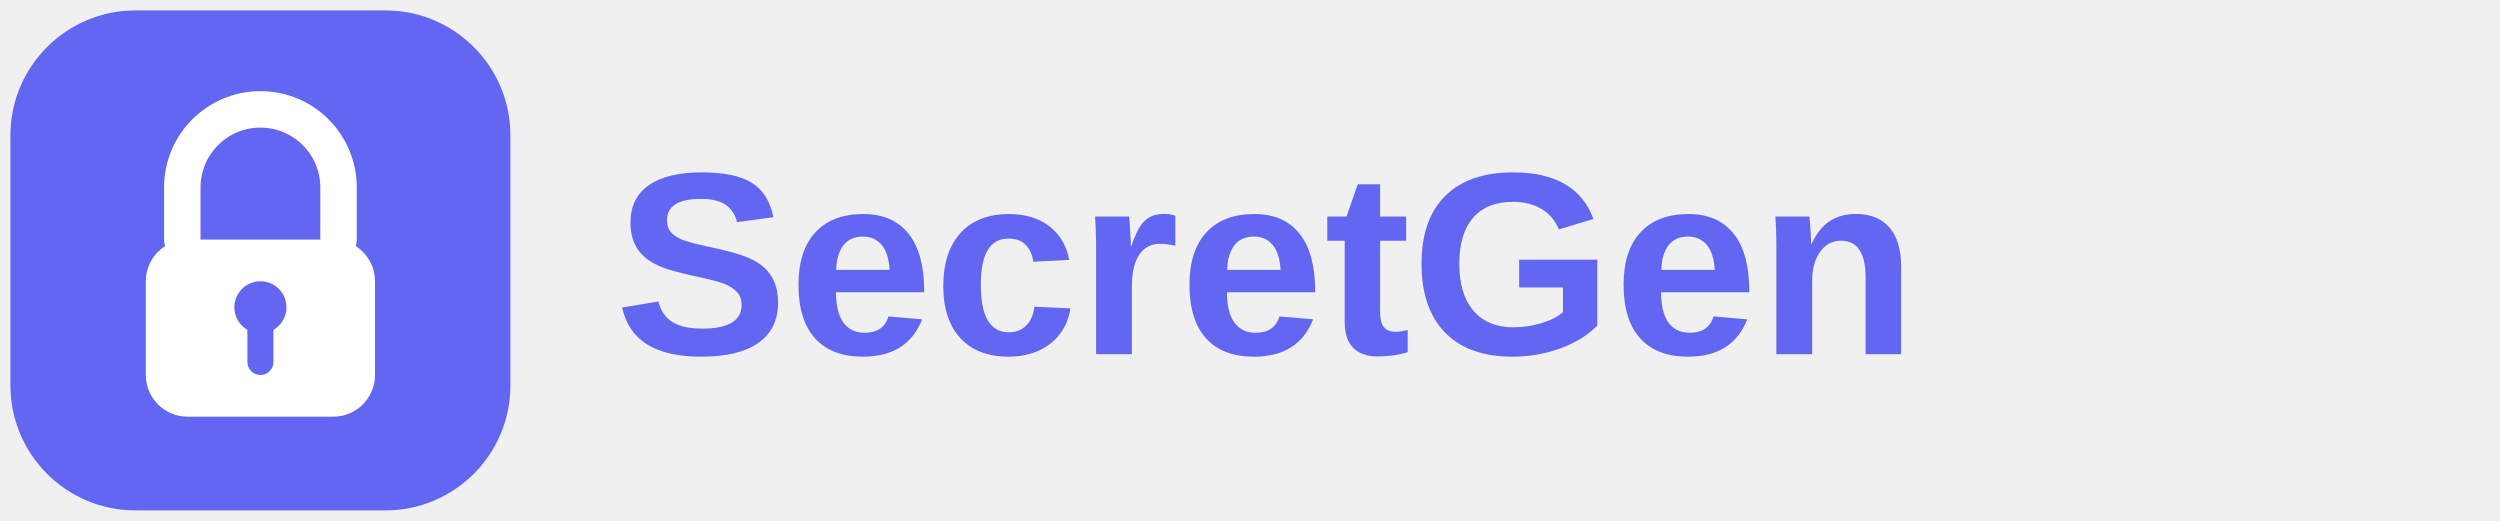
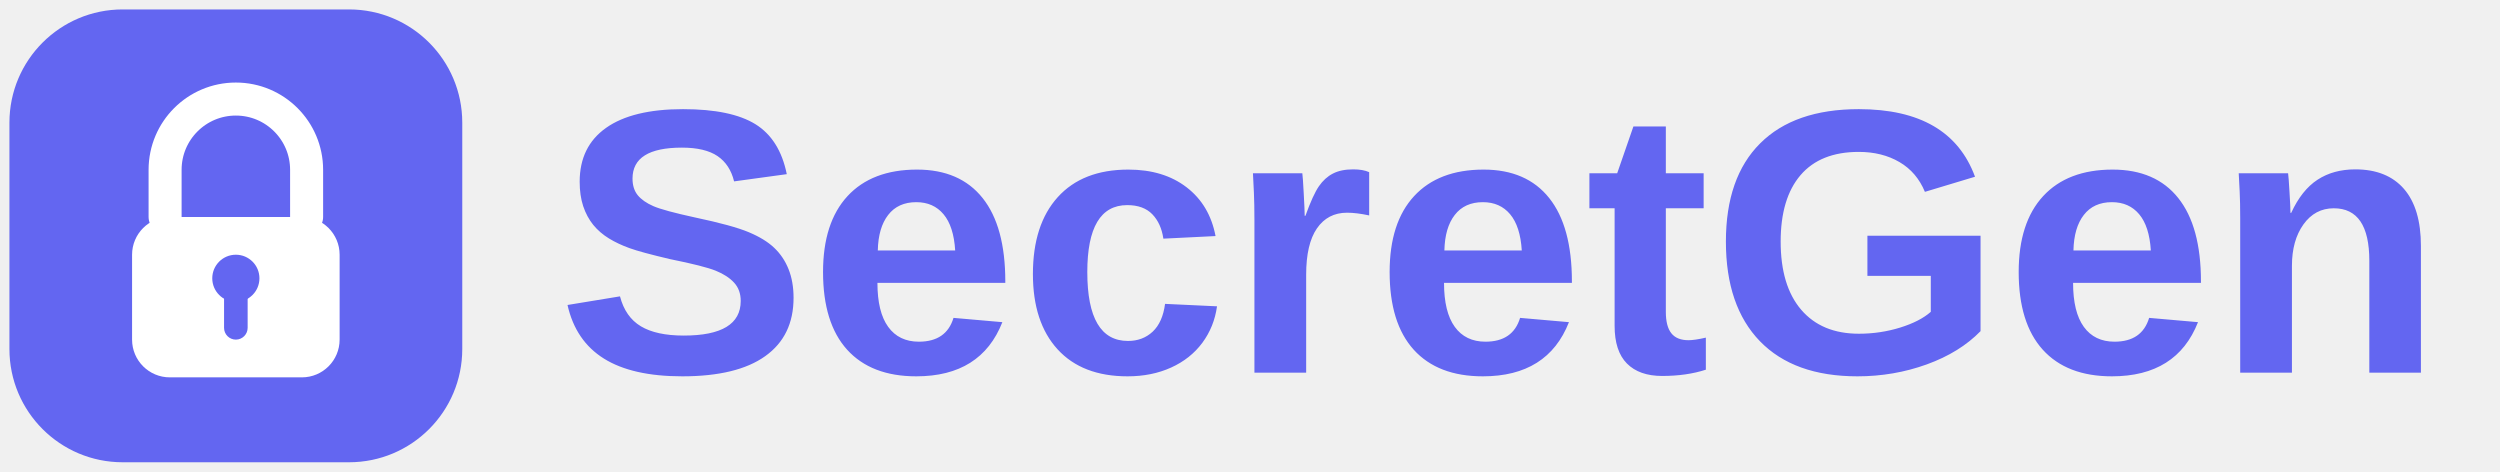
- <svg xmlns="http://www.w3.org/2000/svg" viewBox="0 0 480 100" width="480" height="100" role="img" aria-label="SecretGen">
+ <svg xmlns="http://www.w3.org/2000/svg" viewBox="0 0 530 100" width="530" height="100" role="img" aria-label="SecretGen">
  <rect x="2" y="2" width="96" height="96" rx="24" fill="#6366f1" />
  <path d="M35 46 V36 A15 15 0 0 1 65 36 V46" fill="none" stroke="#ffffff" stroke-width="7" stroke-linecap="round" />
  <rect x="28" y="46" width="44" height="34" rx="8" fill="#ffffff" />
  <g fill="#6366f1">
    <circle cx="50" cy="59" r="5" />
    <rect x="47.5" y="59" width="5" height="13" rx="2.5" />
  </g>
-   <text x="118" y="68" font-family="'Segoe UI', Arial, sans-serif" font-size="50" font-weight="700" fill="#6366f1">SecretGen</text>
+   <text x="118" y="79" font-family="'Segoe UI', Arial, sans-serif" font-size="80" font-weight="700" fill="#6366f1">SecretGen</text>
</svg>
